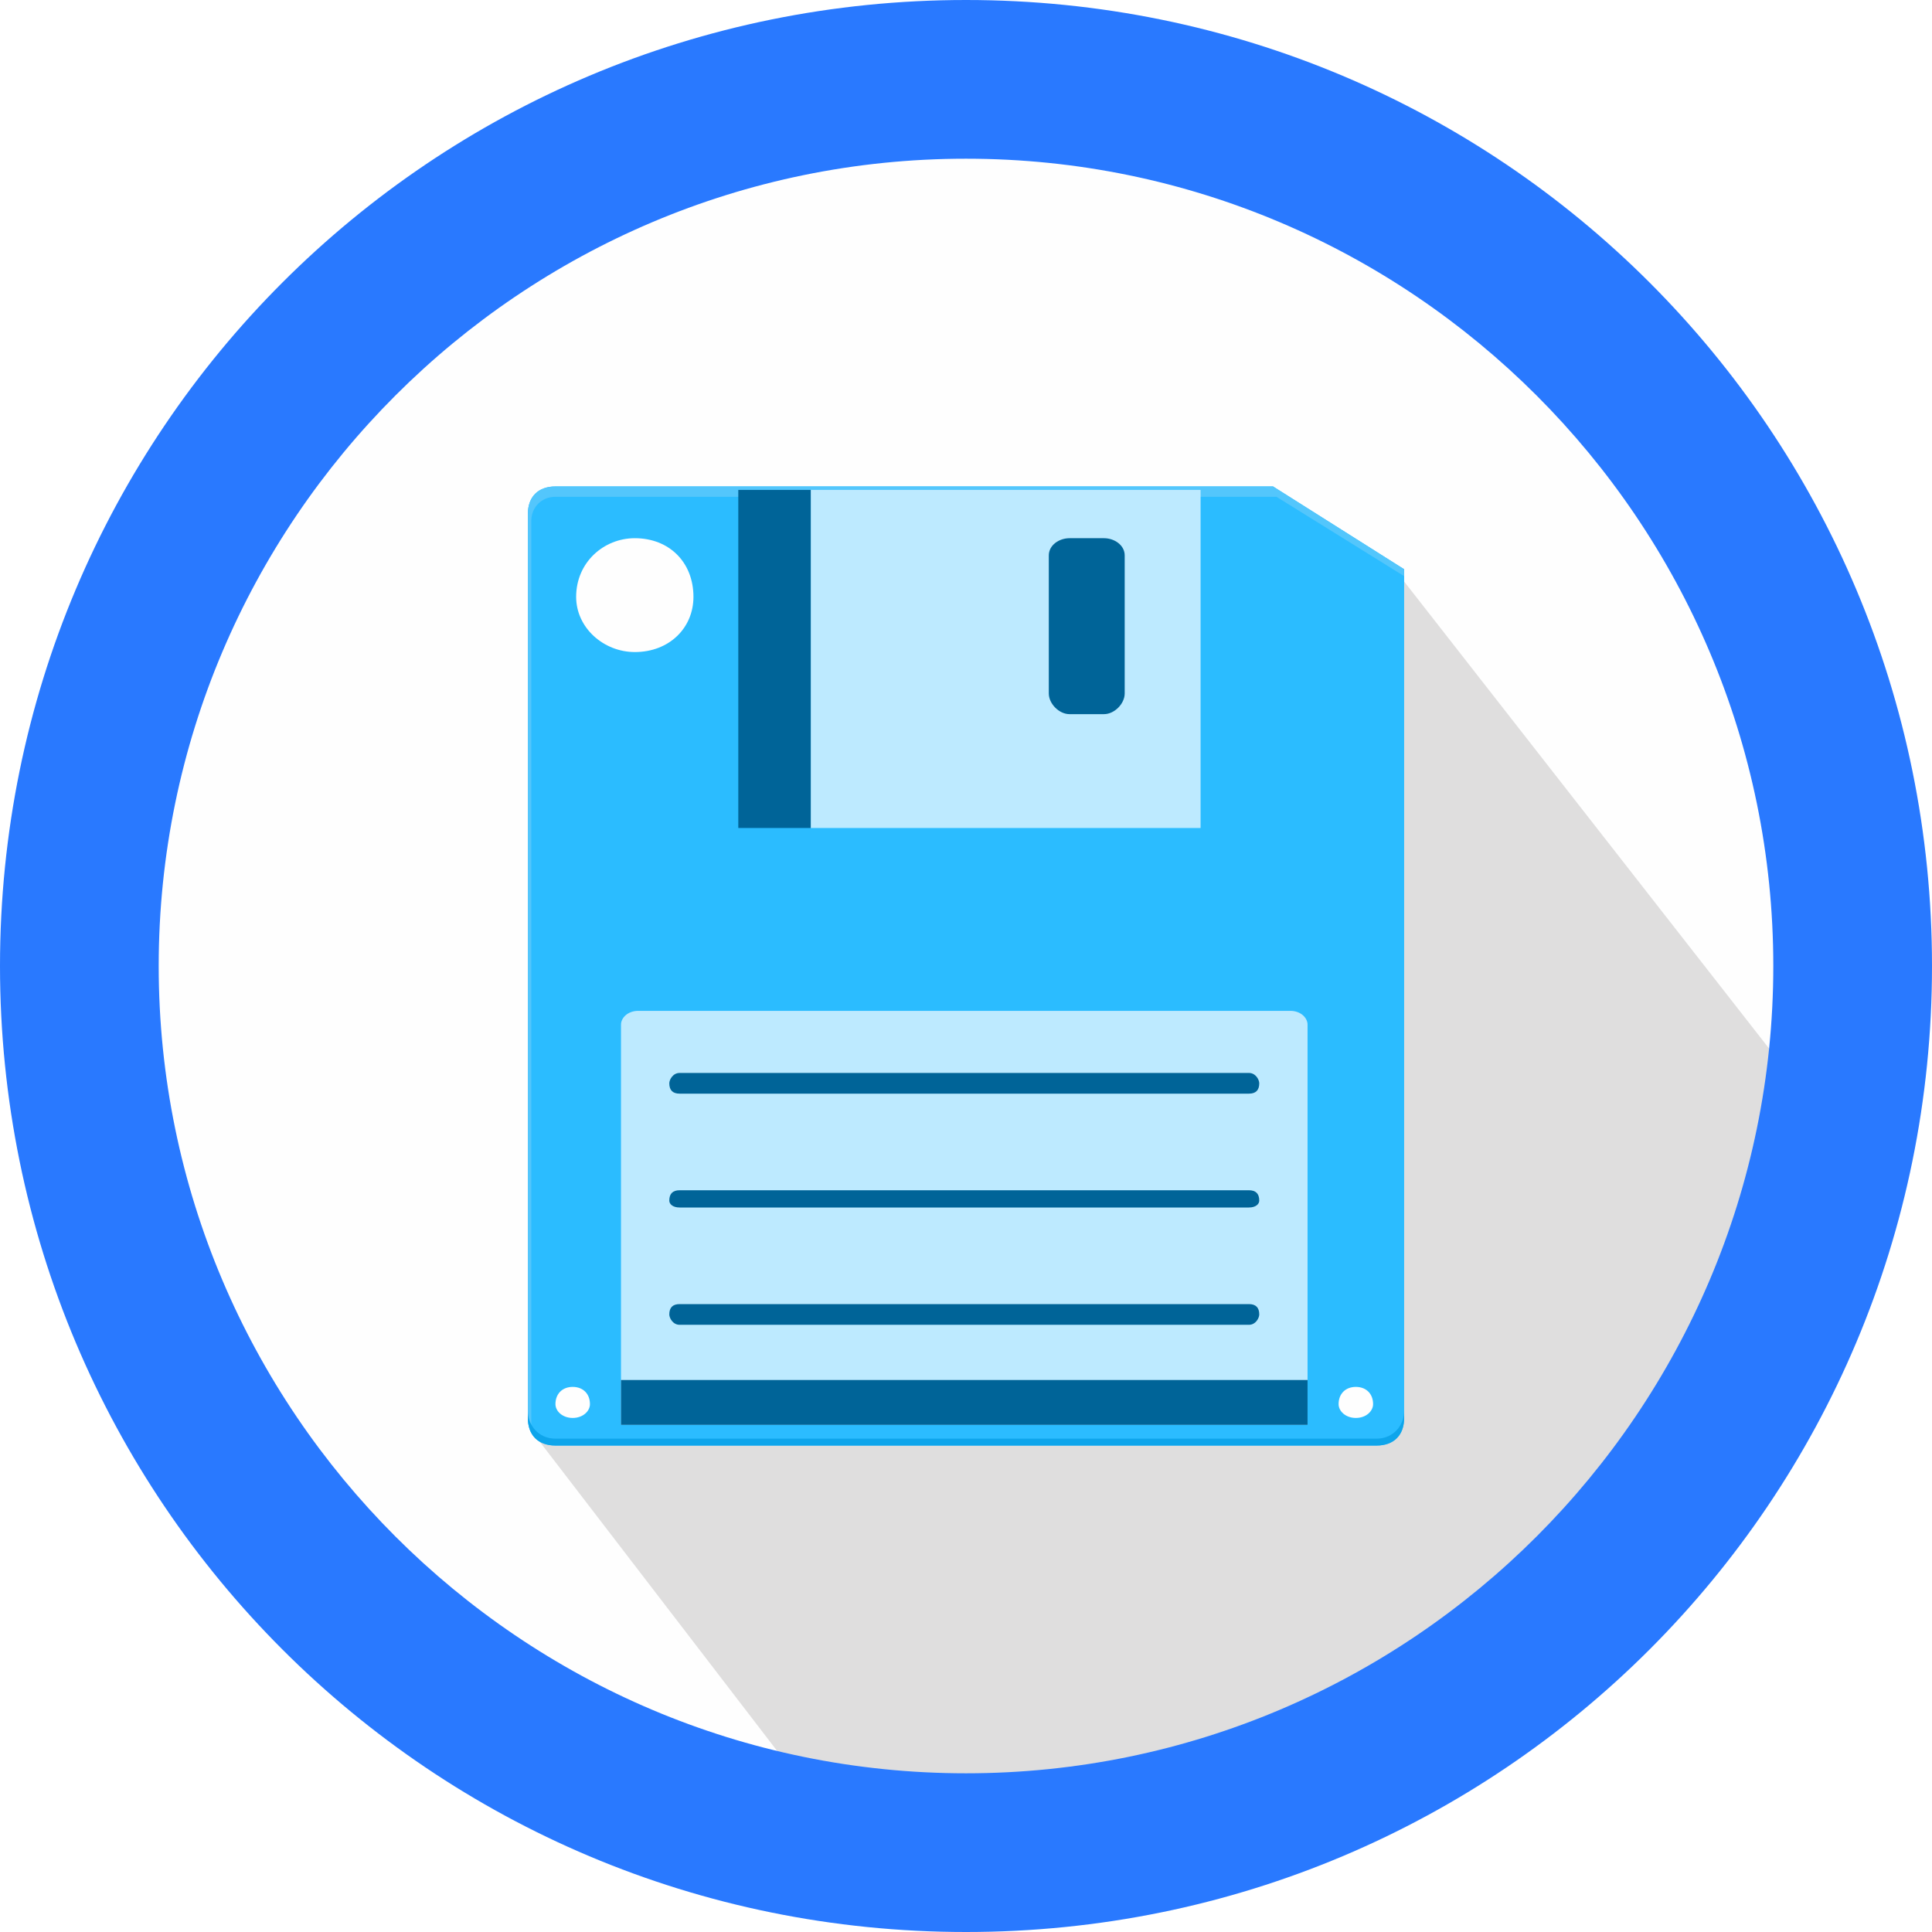
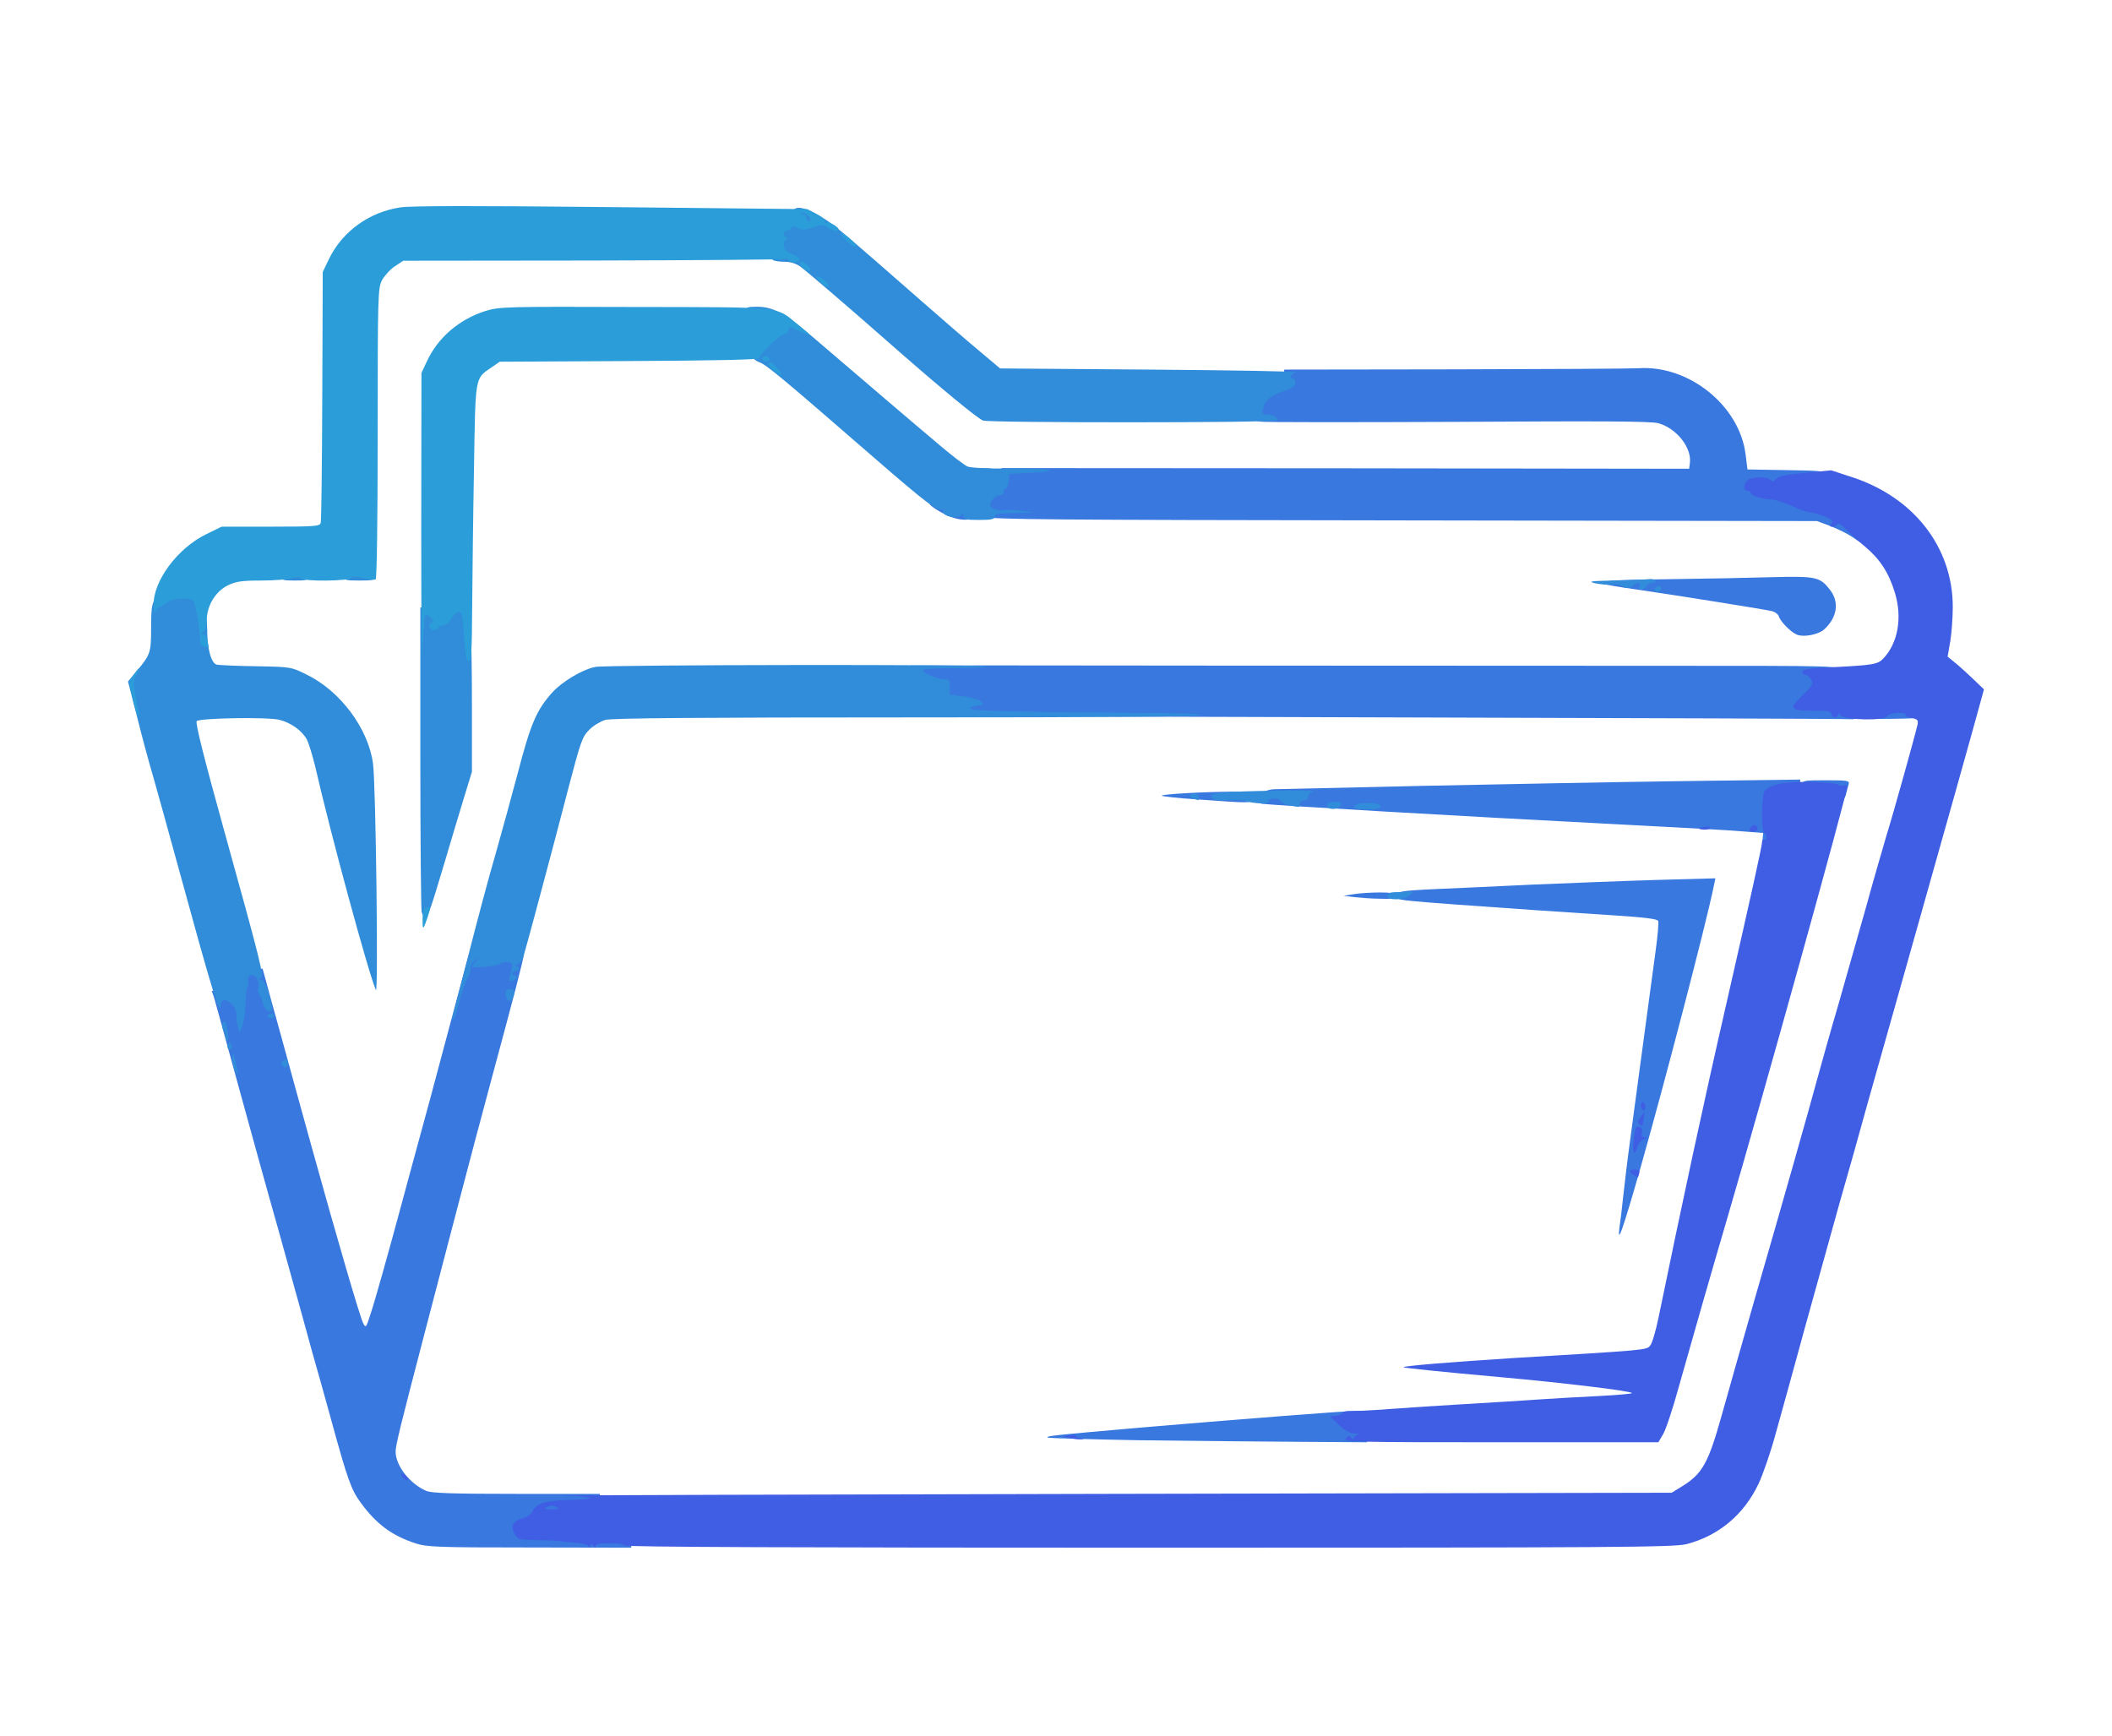
- <svg xmlns="http://www.w3.org/2000/svg" xml:space="preserve" width="560" height="560" version="1.1" style="clip-rule:evenodd;fill-rule:evenodd;image-rendering:optimizeQuality;shape-rendering:geometricPrecision;text-rendering:geometricPrecision" viewBox="0 0 560 560" id="svg44">
-   <defs id="defs4">
-     <style type="text/css" id="style2">
-       
-        .fil1 {fill:#FEFEFE}
-        .fil6 {fill:#006498}
-        .fil7 {fill:#0EA5EB}
-        .fil8 {fill:#2979FF}
-        .fil3 {fill:#2BBCFF}
-        .fil0 {fill:#455A64}
-        .fil4 {fill:#53C6FC}
-        .fil5 {fill:#BDEAFF}
-        .fil2 {fill:#332C2B;fill-opacity:0.149}
-       
-     </style>
-   </defs>
-   <g id="g85" transform="translate(-70,-70)">
-     <path class="fil1" d="M 350,71 C 504,71 629,196 629,350 629,504 504,629 350,629 196,629 71,504 71,350 71,196 196,71 350,71 Z" id="path9" style="fill:#fefefe" />
-     <path class="fil2" d="M 475,236 593,387 C 596,503 444,639 301,585 L 225,486 339,330 c 0,0 138,-95 136,-94 z" id="path11" style="fill:#332c2b;fill-opacity:0.149" />
-     <path class="fil3" d="m 231,211 h 208 l 38,24 v 246 c 0,5 -3,8 -8,8 H 231 c -5,0 -8,-3 -8,-8 V 219 c 0,-5 3,-8 8,-8 z" id="path13" style="fill:#2bbcff" />
-     <path class="fil4" d="m 231,211 h 208 l 38,24 v 2 L 440,214 H 231 c -4,0 -7,3 -7,7 v 263 c -1,-1 -1,-2 -1,-3 V 219 c 0,-5 3,-8 8,-8 z" id="path15" style="fill:#53c6fc" />
-     <polygon class="fil5" points="305,212 418,212 418,310 305,310 " id="polygon17" style="fill:#bdeaff" />
-     <path class="fil5" d="m 255,363 h 189 c 3,0 5,2 5,4 V 483 H 250 V 367 c 0,-2 2,-4 5,-4 z" id="path19" style="fill:#bdeaff" />
-     <polygon class="fil6" points="250,470 449,470 449,483 250,483 " id="polygon21" style="fill:#006498" />
-     <path class="fil6" d="m 380,226 h 10 c 3,0 6,2 6,5 v 40 c 0,3 -3,6 -6,6 h -10 c -3,0 -6,-3 -6,-6 v -40 c 0,-3 3,-5 6,-5 z" id="path23" style="fill:#006498" />
-     <path class="fil1" d="m 254,226 c 10,0 17,7 17,17 0,9 -7,16 -17,16 -9,0 -17,-7 -17,-16 0,-10 8,-17 17,-17 z" id="path25" style="fill:#fefefe" />
-     <path class="fil6" d="m 267,448 h 165 c 2,0 3,1 3,3 v 0 c 0,1 -1,3 -3,3 H 267 c -2,0 -3,-2 -3,-3 v 0 c 0,-2 1,-3 3,-3 z" id="path27" style="fill:#006498" />
-     <path class="fil6" d="m 267,415 h 165 c 2,0 3,1 3,3 v 0 c 0,1 -1,2 -3,2 H 267 c -2,0 -3,-1 -3,-2 v 0 c 0,-2 1,-3 3,-3 z" id="path29" style="fill:#006498" />
-     <path class="fil6" d="m 267,381 h 165 c 2,0 3,2 3,3 v 0 c 0,2 -1,3 -3,3 H 267 c -2,0 -3,-1 -3,-3 v 0 c 0,-1 1,-3 3,-3 z" id="path31" style="fill:#006498" />
-     <path class="fil1" d="m 236,472 c 3,0 5,2 5,5 0,2 -2,4 -5,4 -3,0 -5,-2 -5,-4 0,-3 2,-5 5,-5 z" id="path33" style="fill:#fefefe" />
-     <path class="fil1" d="m 463,472 c 3,0 5,2 5,5 0,2 -2,4 -5,4 -3,0 -5,-2 -5,-4 0,-3 2,-5 5,-5 z" id="path35" style="fill:#fefefe" />
-     <polygon class="fil6" points="305,212 284,212 284,310 305,310 " id="polygon37" style="fill:#006498" />
-     <path class="fil7" d="m 477,479 v 2 c 0,5 -3,8 -8,8 H 231 c -5,0 -8,-3 -8,-8 v -2 c 0,4 3,8 8,8 h 238 c 5,0 8,-4 8,-8 z" id="path39" style="fill:#0ea5eb" />
-     <path class="fil8" d="M 350,70 C 505,70 630,195 630,350 630,505 505,630 350,630 195,630 70,505 70,350 70,195 195,70 350,70 Z m 0,46 C 479,116 584,221 584,350 584,479 479,584 350,584 221,584 116,479 116,350 116,221 221,116 350,116 Z" id="path41" style="fill:#2979ff" />
-   </g>
+ <svg xmlns="http://www.w3.org/2000/svg" version="1.2" viewBox="0 0 5120 4207" width="500" height="411">
+   <style>.a{fill:#3878df}.b{fill:#3f5ee3}.c{fill:#318dda}.d{fill:#2b9eda}</style>
+   <path class="a" d="m1008.1 3741c-57.1-18.5-95.2-46.2-133.8-99-22.8-31-32.1-57.1-70.7-198-16.3-59.9-37-133.3-45.7-163.2-8.2-30-21.8-78.9-29.9-108.8-8.2-30-32.7-118.1-54.4-195.9-22.3-77.8-64.7-231.8-95.2-342.7-30.5-110.5-57.1-208.4-59.8-217.1l-5.5-15.2 25.1 3.8c14.1 1.6 28.2 4.9 32 5.9 4.4 2.2 7.7-7 10.4-29.9l3.8-33.2h26.1 26.1l6.5 23.4c3.3 12.5 20.7 76.7 39.2 142.6 17.9 65.8 51.1 186 73.4 266.5 60.4 218.2 117 411.9 124.6 426.6 6.5 12.5 7.1 11.9 17.9-21.8 10.4-30.5 45.2-155 77.3-274.2 5.4-20.7 35.3-130 65.8-242.1 29.9-112.1 63.1-235.5 73.4-274.7 10.3-38.6 20.1-75.1 21.8-80 2.1-7.1 8.7-9.8 21.7-9.8 14.7 0 18.5 2.2 18.5 10.9 0 11.4 10.4 14.7 19.1 6 8.1-7.1 73.4-12.5 73.4-5.5 0 9.3-24.5 102.9-74.5 287.8-25.6 94.2-65.3 244.9-88.7 334.6-23.4 89.8-57.6 220.9-76.1 291.1-59.3 227.4-70.8 273.6-70.8 289.4 0 34.3 34.9 78.3 74.6 95.2 13.6 5.4 62.5 7.1 219.2 7.1h201.2v16.8 16.9l-29.9-2.2c-27.7-1.6-29.9-1.1-29.9 10.9 0 11.4-2.2 12-40.8 12-33.7 0-43 2.2-51.7 10.9-6 5.9-15.8 10.8-21.2 10.8-6 0-12 2.2-13.6 4.9-7.1 11.5 13.6 16.9 59.8 16.4 26.7-0.6 83.3 1.1 126.2 3.2 76.7 3.8 77.3 3.8 77.3 16.9v13l-245.9-0.5c-220.8 0-249.6-1.1-276.3-9.8z" />
+   <path class="a" d="m2761.2 3490.8c-120.2-2.2-219.8-4.9-221.4-6.6-3.8-3.8 10.9-5.4 230.6-24.5 238.2-20.1 493.3-40.2 521.1-40.2 8.1 0 12 3.3 12 10.9 0 8.7-3.9 10.8-16.9 10.8-14.7 0-16.3 1.1-10.3 8.2 3.8 4.4 13.6 8.2 22.3 8.2 14.1 0 15.7 1.6 15.7 19v19.1l-167-1.1c-92.4-0.6-265.9-2.2-386.1-3.8z" />
+   <path class="a" d="m3926.2 2973.4c2.2-13.6 6-46.3 8.7-72.4 2.8-26.6 10.9-94.1 18.5-149.6 7.7-56 22.3-165.4 32.7-243.2 10.3-77.8 22.8-170.3 27.7-205.1 4.9-35.3 7.6-67.4 6-71.2-1.6-4.9-31.5-8.7-107.7-13.6-58.2-3.8-139.8-9.3-181.7-12-364.4-25.6-345.4-23.9-345.4-35.4 0-10.3 11.5-12.5 95.2-16.3 39.2-1.6 145.3-6.5 236.6-10.9 91.4-3.8 227.9-9.2 304.1-11.4l137.6-3.8-3.8 18.5c-18.5 91.4-122.4 489.1-177.3 681.7-43.5 152.8-57.7 192.6-51.2 144.7z" />
+   <path class="a" d="m3284.4 2174.2l-27.2-3.3 26.7-4.3c14.7-2.2 41.9-3.8 60.9-3.8 27.2 0 34.8 1.6 34.8 8.1 0 6.6-7.1 8.2-33.7 7.1-19.1 0-46.3-2.2-61.5-3.8z" />
+   <path class="a" d="m4272.7 2036.6l1.7-18-49-3.8c-26.6-2.7-170.2-10.3-318.2-18-350.8-17.9-824.6-45.7-846.9-48.9-10.9-2.2-17.9-6.6-17.9-10.9 0-4.4 2.7-8.2 6-8.2 3.2 0 9.2-3.8 13.6-8.1 4.8-4.4 17.4-8.2 28.2-8.2 10.9 0 171.9-3.8 357.4-8.1 185.5-3.9 467.8-9.3 627.1-11.5l289.4-3.8v12c0 8.1-3.3 11.4-13.1 11.4-16.3 0-47.3 10.9-56 19.6-8.1 8.2-9.2 65.3-1.6 70.2 3.3 1.6 5.4 14.1 5.4 27.7 0 22.3-1.1 24-14.1 24-12.5 0-13.6-1.7-12-17.4z" />
+   <path class="a" d="m2899.9 1937c-43.5-2.7-81.1-7.1-83.3-8.7-3.2-3.8 107.2-9.8 175.7-9.8 38.1 0 39.2 0.5 39.2 13.6 0 15.2 13 15.2-131.6 4.9z" />
+   <path class="a" d="m4456.6 1931.6c0-4.4-3.8-8.2-8.2-8.2-4.3 0-8.1-2.2-8.1-5.4 0-3.3-15.3-5.5-35.4-5.5-31.6 0-35.4-1.1-35.4-10.9 0-10.3 3.8-10.8 57.7-10.8 52.2 0 57.1 1 54.4 9.7-1.6 4.9-4.4 15.8-6.5 24.5-3.3 15.3-18.5 20.7-18.5 6.6z" />
+   <path class="a" d="m3376.9 1738.4c-604.3-1.6-1099.3-3.2-1099.8-4.3-4.4-3.8-0.6-39.2 3.8-39.2 3.2 0 5.4-7.1 5.4-16.3 0-13.6-2.2-16.3-13-16.3-19.6 0-52.3-15.3-52.3-24.5 0-4.4-4.8-8.2-10.8-8.2-13.6 0-14.7-16.3-1.1-16.8 4.9-0.6 328.5-0.6 719 0 390.6 0 894.3 0.5 1119.4 0.5 405.3 0 409.1 0 409.1 10.9 0 9.2-3.8 10.9-21.8 10.9-21.7 0-21.7 0-21.7 20.6 0 14.7-3.9 24-14.7 33.8l-14.2 13.6 45.7 3.2c25.6 2.2 46.3 6 47.3 9.8 1.1 3.3 6.6 6 12.5 6 6.6 0 10.4 3.8 10.4 10.9 0 8.1-3.3 10.3-12 9.8-7.1-1.1-506.9-2.7-1111.2-4.4z" />
+   <path class="a" d="m4538.2 1732.4c0-6.5 3.8-10.3 10.8-10.3 6 0 10.9-2.2 10.9-5.4 0-3.3 16.3-5.5 38.1-5.5 21.7 0 38.1 2.2 38.1 5.5 0 3.2 3.8 5.4 8.1 5.4 4.4 0 8.2 4.4 8.2 9.8 0 8.2-6.5 9.2-57.1 9.8-52.8 1.1-57.1 0-57.1-9.3z" />
+   <path class="a" d="m4355.9 1537.7c-14.6-6-39.7-31.6-43.5-44.1-1.6-5.4-9.8-11.4-17.9-13.1-25-5.4-244.2-40.2-326.9-52.2-43.5-6-80-12.5-81.6-13.6-7.6-7.6 17.9-9.8 161-11.4 85.9-1.1 199.1-3.3 250.7-4.9 105.6-2.7 114.8-0.5 139.3 31.6 22.3 29.3 16.8 65.8-14.2 94.6-14.1 13.1-50 20.1-66.9 13.1z" />
+   <path class="a" d="m4488.7 1299.9c-10.4-7-33.8-18.5-51.7-25.5l-32.1-12-1002.5-1.6c-856.1-1.1-1004-2.2-1010.6-8.7-4.3-4.4-7.6-18-7.6-30.5 0-23.4 9.3-38.1 24-38.1 4.9 0 8.7-3.8 8.7-8.2 0-4.3 2.7-8.1 5.4-8.1 3.3 0 5.4-7.6 5.4-16.3v-16.9l833.9 0.5 833.3 1.1 1.6-12.5c6-37.5-31.6-85.4-76.2-97.9-17.4-4.9-139.7-5.4-486.8-3.3-254.5 1.1-469.4 1.1-477.5-0.5-14.7-2.7-14.7-3.3-12-32.1 3.3-33.7 14.7-46.8 48.4-57.1 17.4-4.9 20.7-8.2 20.7-21.8v-15.2l415-0.6c227.9-0.5 427.5-1.6 443.8-2.7 123-8.2 245.9 91.4 260 210l4.4 35.4 94.1 1.6c86.5 1.1 93.5 2.2 93.5 11.4 0 8.7-6.5 10.4-47.3 13.6-32.6 2.2-50 6-53.8 11.4-7.1 9.8-40.8 10.9-50.1 1.7-3.2-3.3-8.1-4.4-10.3-2.2-6.5 6.5 8.7 13.1 39.7 16.9 15.8 1.6 40.8 9.2 54.9 15.7 14.2 7.1 35.4 14.2 46.3 16.4 33.1 6 80.5 30.4 87 44.6 3.3 7 9.2 13 13.6 13 4.3 0 7.1 6.6 7.1 16.4 0 9.2-0.6 16.3-1.1 15.7-1.1 0-10.4-6-21.2-13.6z" />
+   <path class="a" d="m2305.4 1252.6c-22.3-8.7-51.7-27.2-51.7-32.1 0-2.2 10.9-4.4 24.5-4.4 20.6 0 24.4 1.7 24.4 10.9 0 6 2.8 10.9 5.5 10.9 3.2 0 5.4-2.2 5.4-5.4 0-2.7 8.7-5.5 19.1-5.5 17.4 0 19 1.1 19 16.4 0 14.1-1.6 16.3-14.7 15.7-8.7 0-22.8-3.2-31.5-6.5z" />
+   <path class="a" d="m2351.6 1145.4c0-9.8 3.8-10.9 29.9-10.9 26.1 0 29.9 1.1 29.9 10.9 0 9.8-3.8 10.9-29.9 10.9-26.1 0-29.9-1.1-29.9-10.9z" />
+   <path class="b" d="m1426.4 3747.5c-1.1-3.2-16.9-7.6-34.8-8.7-18-1.6-33.8-3.2-35.4-3.8-1.6-0.5-24.5-1.6-51.7-2.1-46.7-0.6-48.9-1.1-57.1-15.3-10.3-19-3.2-32.1 21.2-38.1 9.8-2.7 19.6-10.3 22.9-16.8 8.7-19.1 32.1-26.1 90.8-27.2 68.6-1.7 59.9-8.7-12.5-10.4-29.9-1.1 561.3-2.7 1314.1-4.3l1368.5-2.7 26.7-16.4c47.9-29.9 62.5-56 94.6-170.8 15.3-55.5 51.2-180.6 78.9-278 70.7-244.3 134.9-471.1 152.3-535.9 8.2-29.9 31-112 51.7-182.2 20.1-70.2 50.6-177.9 68-239.4 16.8-61.5 39.1-138.2 48.9-171.4 16.9-54.4 68-237.7 75.1-268.2 2.1-10.3 0-13-13.1-15.7-8.7-1.7-15.8-4.9-15.8-7.7 0-8.7-41.8-5.4-45.6 3.3-4.4 11.4-104.5 9.3-112.1-2.7-3.8-5.5-5.4-6-5.4-1.1 0 3.3-3.8 6.5-8.2 6.5-4.3 0-8.1-3.8-8.1-8.1 0-6.6-8.2-8.2-41.9-8.2-59.9 0-63.1-3.8-28.9-37 25.6-25 27.2-28.3 20.7-38.6-3.8-6.5-9.8-11.4-13.6-11.4-3.8 0-7.1-3.3-7.1-7.7 0-5.9 15.8-8.1 75.1-10.8 95.7-4.9 107.7-6.6 121.3-21.3 35.4-37.5 46.2-99 27.7-159.4-14.6-48.4-36.4-81.6-72.3-111.5-15.8-13-36.4-32.1-46.2-41.9-10.4-11.4-18.5-15.8-21.3-12.5-1.6 3.3-7 6-11.9 6-6.5 0-7.1-1.6-2.2-7.1 4.9-6 1.6-9.8-15.2-17.4-12-4.9-28.3-9.8-37-10.3-8.2-0.6-28.3-7.6-44.6-15.8-16.3-8.2-38.1-14.7-49-15.2-22.8-0.6-49.5-9.8-49.5-16.4 0-2.7-3.8-4.9-8.1-4.9-10.4 0-10.4-14.6-0.6-25 9.8-9.2 47.4-10.3 56.6-1.1 4.9 4.9 8.2 4.4 13.1-2.1 5.4-7.1 23.3-10.9 70.7-15.3l63.1-6 53.3 17.4c148.5 49.6 241.5 170.3 241.5 314 0 25-2.7 62-6 82.7l-6.5 37.5 18.5 15.2c10.3 8.2 29.9 26.1 44 39.7l25.6 24.5-8.2 29.9c-8.7 33.2-91.4 328.1-181.7 647.4-32.6 115.4-74.5 263.4-93 329.2-17.9 65.8-47.8 171.4-65.8 233.9-17.4 63.1-54.9 197.5-83.2 299.2-27.7 101.8-60.9 221.5-73.4 266.1-12 44.6-31 99-41.4 120.7-35.3 74.6-96.8 125.7-174 145.8-30.5 7.7-162.7 8.7-1304.3 8.7-843.7 0-1270.7-1.6-1270.7-5.4 0-3.3-15.2-5.4-35.3-5.4-24.5 0-35.4 2.1-35.4 7 0 4.9-1.6 4.4-4.9-1-3.8-6-4.9-6-7 0-1.7 5.4-3.3 5.4-4.9 1zm-78.9-95.2c-8.1-3.8-15.2-3.8-21.7 0.6-8.7 4.9-6.6 5.4 11.4 5.4 19 0 20.1-1.1 10.3-6z" />
+   <path class="b" d="m975.5 3580c-3.8-4.4-4.4-8.2-1.1-8.2 2.7 0 8.1 3.8 11.9 8.2 3.9 4.3 4.4 8.1 1.1 8.1-2.7 0-8.1-3.8-11.9-8.1z" />
+   <path class="b" d="m3262.7 3486.4c7.6-7.6 9.8-7.6 14.1-1.1 2.7 4.9 4.9 5.5 4.9 1.1 0-3.3 4.3-7.6 9.8-8.7 4.9-1.6 1.6-2.7-7.6-3.3-10.9-0.5-23.4-7-38.1-20.6l-21.2-20.7 15.2-1.6c8.2-1.1 14.7-4.4 14.7-7.1 0-2.7 8.2-4.4 18-4.4 9.2 0.6 52.7-1.6 96.2-4.9 43.5-3.2 125.7-8.7 182.2-11.9 57.2-3.3 135.5-8.2 174.1-10.9 39.2-2.7 106.6-6.5 151.2-8.7 44.1-2.2 80-5.5 80-7.1 0-4.9-165.9-25-318.2-38.6-150.7-13.6-233.4-22.3-235.6-24-2.7-3.2 118.6-13 265.5-22.3 326.9-19.5 323.1-19.5 332.3-29.9 4.9-5.4 13.6-35.3 20.1-66.4 58.2-282.3 108.3-516.2 164.3-760.5 62.6-274.2 87-385.2 87-393.9 0-4.9 2.2-7.6 5.5-6 3.2 1.7 5.4-0.5 5.4-4.9 0-4.3-2.2-9.8-5.4-11.4-8.2-4.9-7.1-94.7 1.6-102.8 15.2-15.8 50-22.3 112.6-20.7 34.3 0.5 63.1 3.3 64.2 6 1.1 2.7 6.5 3.8 11.9 2.2 6-1.7 10.9-0.6 10.9 1.6 0 17.4-203.4 749.1-293.1 1054.9-41.4 140.9-77.8 268.7-114.3 397.7-14.7 54.4-32.6 107.7-39.1 118.6l-11.5 19.6h-383.4c-357.4 0-382.4-0.6-374.2-9.3z" />
+   <path class="b" d="m2593.6 3485.3l-16.3-3.8 15.2-3.3c8.2-1.6 14.7-1 14.7 1.7 0 2.2 5.5 5.4 12.5 6.5 9.8 1.6 9.8 2.2 1.1 2.2-6 0.5-17.9-1.1-27.2-3.3z" />
+   <path class="b" d="m3960.5 2847.7c-13.6-7.6-12-13 2.7-13 9.8 0 12.5 2.7 10.4 9.7-1.1 4.9-2.8 9.3-3.3 9.3 0 0-4.9-2.7-9.8-6z" />
+   <path class="b" d="m3960 2768.3c3.2-35.4 5.4-40.3 15.2-36.5 5.4 2.2 7.1 7.1 5.4 13.6-2.7 7.6-0.5 10.4 6.6 10.9 8.1 0 7.6 1.1-2.2 4.9-6.5 2.7-13.6 11.4-15.8 19-6 22.9-12 15.3-9.2-11.9z" />
+   <path class="b" d="m3974.1 2724.2c-4.3-2.7-3.8-7.6 3.3-16.9l9.8-12.5-2.8 16.9c-1 9.2-2.7 16.9-3.2 16.9 0 0-3.3-2.2-7.1-4.4z" />
+   <path class="b" d="m3977.9 2679.1c0-6 2.7-9.3 5.5-7.7 3.2 1.7 5.4 7.1 5.4 11.5 0 4.3-2.2 7.6-5.4 7.6-2.8 0-5.5-4.9-5.5-11.4z" />
+   <path class="b" d="m4242.3 2007.7c2.1-4.3 6.5-8.1 10.8-8.1 4.4 0 7.7 3.8 7.7 8.1 0 4.4-4.9 8.2-10.9 8.2-7.1 0-9.8-2.7-7.6-8.2z" />
+   <path class="b" d="m4119.3 2008.3c0-1.1 6-3.3 13.6-4.4 7.7-1.6 13.6-0.5 13.6 1.6 0 2.8-5.9 4.9-13.6 4.9-7.6 0-13.6-1-13.6-2.1z" />
+   <path class="c" d="m567.5 2589.3c-3.2-8.2-4.9-21.2-4.3-28.8 1.6-10.9 3.2-7.7 8.1 13 7.1 30.5 4.9 39.2-3.8 15.8z" />
+   <path class="c" d="m685.6 2583.3c-6-5.4-4.4-10.9 4.3-14.7 5.4-2.2 8.2 0.6 8.2 7.6 0 10.9-6 14.2-12.5 7.1z" />
+   <path fill-rule="evenodd" class="c" d="m556.6 2543.6c-3 0-5.4-3.7-5.4-8.2 0-4.5 2.4-8.1 5.4-8.1 3.1 0 5.5 3.6 5.5 8.1 0 4.5-2.4 8.2-5.5 8.2z" />
+   <path class="c" d="m546.9 2515.3c0.5-3.8-1.7-12-4.9-18.5-3.8-6-4.4-14.1-1.7-17.9 3.3-6 4.9-4.9 7.6 2.7 6.6 22.3 7.7 40.2 2.8 40.2-2.8 0-4.9-3.2-3.8-6.5z" />
+   <path class="c" d="m576.8 2489.2c-2.2-7.6-3.8-21.2-3.8-31 0-27.2-38.1-49-38.1-21.8-0.6 31.6-18.5-27.2-108.3-355.2-18.4-67.5-42.9-155.6-54.3-195.9-12-40.2-30.5-109.3-41.4-154l-20.6-79.9 21.7-26.1c32.1-38.1 34.3-44.6 34.3-100.1 0-62.6 2.1-70.8 21.7-82.2 15.8-9.8 83.8-13 95.8-4.9 8.1 4.9 18.5 54.4 18.5 88.1 0 45.7 9.7 81.1 23.3 84.4 6.6 1.1 50.1 3.2 96.3 3.8 83.8 1.6 84.3 1.6 122.4 20.7 81 39.7 148.5 130.5 159.9 214.8 7.1 50.1 13.1 564.2 7.1 549.5-17.4-38.6-109.9-378.6-147.4-542.9-6.5-26.1-15.2-55-19.6-63.7-10.9-21.2-38.1-41.3-66.4-48.4-27.7-7.6-199-4.3-201.2 3.3-2.7 7.6 19 93 65.3 260 90.3 325.4 98.4 357.4 90.3 362.3-6 3.9-6 4.9 1 4.9 6 0 11.5 9.8 18 31.6 10.9 38.6 10.9 44.6 1.1 44.6-6.5 0-14.2-13-16.9-27.2 0-1.6-3.2-8.2-7.1-14.1-3.2-6.6-4.9-13.1-2.7-14.7 1.7-1.7 1.7-9.8-0.5-17.4-4.9-19.6-27.2-19.6-24 0 1.7 7.6 1.1 13.6-1 13.6-2.2 0-4.4 17.4-4.9 38.6-0.6 20.7-3.8 45.7-7.6 55.5l-7.1 17.4z" />
+   <path class="c" d="m1096.8 2464.7c2.1-6 14.6-54.9 28.2-108.8 38.1-149.1 56.1-216 80-299.2 12-41.9 34.8-125.7 51.1-186.6 30.5-117 45.2-150.2 82.2-191.5 23.9-26.7 72.8-56.1 104.9-62.6 24.5-5.4 951.9-6.5 948.1-1.1-1.1 2.2-36.4 3.8-78.3 3.8-46.3 0-75.6 2.2-75.6 5.5 0 7 35.9 21.7 52.2 21.7 11.4 0 13 2.8 13 19.1v18.5l33.2 3.8c18.5 2.2 36.5 7.6 41.9 12.5 8.2 8.2 7.1 8.7-8.7 10.3-9.8 1.1-17.4 3.8-17.4 7.1 0 2.7 35.9 5.4 83.2 6 45.2 0.5 88.7 1.6 96.3 2.2 7.6 0.5 96.3 1.1 197.4 1.6 118.1 0.5 183.3 2.7 183.3 6 0 3.8-240.9 5.4-710.9 5.4-499.8 0-718 1.7-733.2 6-11.4 3.3-28.8 13.6-38.6 23.4-18 18-20.7 26.1-53.3 150.2-31 120.7-101.2 382.4-107.2 401.5-3.2 9.7-9.7 17.4-14.6 17.9-6 0-6.6 1.1-2.2 3.3 9.2 3.8 8.1 12.5-1.7 12.5-4.3 0-8.1 2.7-8.1 5.4 0 3.3 2.7 5.5 5.4 5.5 9.8 0 6 9.2-4.9 12.5-9.2 2.2-9.8 0.5-5.4-14.7 2.7-9.3 4.9-20.1 4.9-23.4 0-8.2-22.3-9.3-29.9-2.2-5.5 4.9-68 10.9-68 6.5 0-1.6 4.3-7.6 9.8-13.6l9.2-11.4-12.5 10.4c-6.5 5.9-10.9 14.1-9.8 17.9 1.7 3.8-1.6 15.2-7.6 24.5-5.4 9.8-14.1 35.4-19.6 56-4.9 21.2-11.4 40.8-14.7 43.5-3.2 3.9-3.8 1.7-2.1-5.4z" />
+   <path fill-rule="evenodd" class="c" d="m657.3 2467.4c-4.5 0-8.2-2.4-8.2-5.4 0-3 3.7-5.5 8.2-5.5 4.5 0 8.1 2.5 8.1 5.5 0 3-3.6 5.4-8.1 5.4z" />
+   <path class="c" d="m1232.7 2425.5c-3.8-1.6-7-8.7-7-15.7 0-9.3 3.2-13.1 10.8-13.1 6 0 10.9 3.3 10.4 7.1-0.6 13-7.6 23.9-14.2 21.7z" />
+   <path class="c" d="m1022.2 2210.6c-1.6-7-3.2-175.7-3.2-375.3v-363.5h16.8c10.9 0 21.3 4.4 27.2 11.5l9.8 11.4 6.6-14.2c5.9-12.5 9.7-14.1 32-14.1h25.6l3.8 41.9c1.7 22.8 3.3 113.7 3.3 201.3v160.5l-18.5 60.4c-10.3 33.7-32.1 106.1-48.4 161.5-34.8 116.5-39.7 130.6-46.8 130.6-2.7 0-6-5.4-8.2-12z" />
+   <path class="c" d="m3363.3 2170.9c0-5.4 5.4-8.1 15.2-8.7 8.2 0 22.3-0.5 32.1-1.1 16.3-1.1 16.9-0.5 7.1 8.7-13.6 12-54.4 13.1-54.4 1.1z" />
+   <path class="c" d="m3218.6 1955.5c-4.9-8.2 1.1-12 18.5-12.5 11.4-0.6 15.2 1.6 13.6 7.6-2.7 9.8-26.7 13.6-32.1 4.9z" />
+   <path class="c" d="m3281.7 1956.6c0-7.6 17.9-12 43-10.4 14.1 0.6 22.3 3.9 22.3 8.2 0 4.9-9.3 7.1-32.7 7.1-17.9 0-32.6-2.2-32.6-4.9z" />
+   <path class="c" d="m3126.7 1952.2c-8.7-1.6-18.5-6-20.7-10.3-5.4-9.8-31-9.8-31 0 0 5.4-7.1 6.5-28.3 4.3-15.8-1.6-29.3-4.3-29.9-5.9-1.1-1.7-18.5-2.8-39.2-1.7-29.3 1.7-37.5 0-40.2-6.5-2.7-6 2.7-8.7 25-11.4 40.3-4.4 237.7-7.1 221.4-2.7-8.2 2.1-13.1 7-13.1 12.5 0.6 5.4-3.2 9.2-9.2 9.2-5.4 0-10.3 3.8-10.3 8.2 0 4.3-1.7 7.6-3.9 7.6-2.7-0.6-11.4-2.2-20.6-3.3z" />
+   <path class="c" d="m2894.4 1935.9c-13-3.3-12.5-12.5 1.1-12.5 6 0 10.9 3.8 10.9 8.2 0 4.3-0.6 7.6-1.1 7.6-1.1-0.6-6-1.7-10.9-3.3z" />
+   <path class="c" d="m4010.6 1428.9c0-2.8 3.8-6 8.1-8.2 4.9-1.6 8.2 0 8.2 4.9 0 4.4-3.8 8.2-8.2 8.2-4.3 0-8.1-2.2-8.1-4.9z" />
+   <path class="c" d="m3941.5 1424c-7.1-1.1-12.5-3.8-12.5-5.5 0-2.1-9.3-3.2-20.2-2.1-11.4 1-30.4-0.6-42.4-3.3-17.9-4.4-9.8-5.5 46.2-6.5 37.6-0.6 74.6-2.2 82.7-3.3 7.6-1.1 15.8 0 18 3.3 1.6 2.7-1.7 5.4-8.2 5.4-6 0-12.5 3.8-14.1 8.2-2.2 4.3-7.1 8.1-11.5 8.1-4.8 0-7-3.2-4.8-8.1 3.8-9.8-7.1-10.9-15.3-1.1-3.2 3.8-11.4 6-17.9 4.9z" />
+   <path class="c" d="m681.7 1396.2c0-10.3 18.5-16.8 49.5-16.8 13.1 0 15.8 2.1 15.8 13.6 0 13-1.6 13.6-32.6 13.6-28.3 0-32.7-1.1-32.7-10.4z" />
+   <path class="c" d="m834 1393c0-12 2.2-13.6 21.3-13.6 36.4 0 54.9 5.9 54.9 16.8 0 9.3-4.4 10.4-38.1 10.4-37 0-38.1-0.6-38.1-13.6z" />
+   <path class="c" d="m779.7 1248.8c0-18 1.6-21.8 10.8-21.8 9.3 0 10.9 3.8 10.9 21.8 0 17.9-1.6 21.8-10.9 21.8-9.2 0-10.8-3.9-10.8-21.8z" />
+   <path class="c" d="m2335.3 1250.4c0-7.6-1.1-8.1-4.9-2.2-6.5 10.4-44.1 3.3-44.1-8.1 0-4.4-2.2-7.1-4.9-5.5-7.6 4.9-40.8-20.1-156.6-120.7-228.5-198.6-266-229.6-282.9-236.1-26.1-9.8-23.9-26.7 6.6-56.6 18.5-17.4 24.4-27.8 24.4-40.3v-16.3h-32.6c-28.8 0-32.6-1.1-32.6-10.9 0-9.2 3.8-10.9 26.6-10.9 41.9 0 69.6 15.8 153.4 88.2 42.4 36.4 113.7 97.4 157.7 134.9 44.1 37.5 103.9 88.7 133.3 113.2 29.4 25 59.3 47.8 66.9 51.1 8.2 3.3 52.2 5.4 102.8 4.9 97.4-1.1 132.2 6 50 10.3l-51.6 2.7-1.7 18c-1 9.2-3.8 17.4-7 17.4-2.7 0-4.9 3.8-4.9 8.2 0 4.3-3.8 8.1-8.7 8.1-10.4 0-24 13.1-24 23.4 0 8.7 19.6 15.8 35.9 12.5 5.5-1.1 25.1 0 43 2.2 32.1 3.8 31.6 3.8-17.4 4.9-40.8 0.6-50.6 2.2-50.6 8.7 0 6.5-7.6 8.2-38.1 8.2-32.6 0-38-1.7-38-9.3z" />
+   <path class="c" d="m2383.1 1018.7c-12.5-4.4-99-75.7-203.4-167.1-126.7-111.5-221.4-192.5-238.2-205.1-9.8-7.6-24-12.5-36.5-12.5-11.4 0-23.9-1.6-28.8-3.2-10.9-4.4-11.4-18.5-0.5-18.5 6.5 0 8.1-7.6 8.1-35.4 0-27.7 1.6-35.4 8.2-35.4 4.3 0 8.1-2.1 8.1-5.4 0-2.7 4.9-5.4 10.9-5.4 8.2 0 10.9-3.8 10.9-13.6 0-23.4 31.5-17.4 81.6 15.7 23.9 15.8 52.7 40.3 230.6 196.4 47.9 41.9 109.9 95.8 138.7 119.7l51.7 43.5 364.9 2.8c200.2 1.6 359 4.3 352.5 6.5-12.5 3.3-17.4 15.2-7.1 15.2 3.3 0 5.5 4.9 5.5 10.4 0 7.6-7.1 13-26.7 19.6-32.1 10.3-46.8 22.3-51.6 42.4-2.8 12.5-1.7 14.7 8.7 14.7 15.7 0 29.9 8.7 23.9 14.7-5.5 5.4-696.2 5.9-711.5 0z" />
+   <path class="d" d="m1024.4 2227c0-19.6 2.2-25.6 10.4-27.8 9.7-2.2 9.7-1.6 2.1 22.9-11.4 33.2-12.5 33.7-12.5 4.9z" />
+   <path class="d" d="m321.1 1692.2c-9.2-40.8-9.2-41.4 2.7-57.1 15.3-21.3 18-20.7 6.6 1-7.6 14.7-7.6 21.3-2.2 50.1 3.3 18.5 7.6 36.4 8.7 40.3 1.1 3.2 0 6.5-2.7 6.5-2.2 0-8.2-18.5-13.1-40.8z" />
+   <path class="d" d="m1021.2 1284.2l0.5-380.9 12.5-26.6c26.7-58.8 78.9-103.4 142.5-123.5 33.7-10.4 47.9-10.9 361.7-9.8 362.3 0.5 342.2-1.1 391.1 38.6 40.3 33.2 40.8 33.2 16.9 23.4-12-4.9-25.1-10.3-28.3-12-3.8-1.6-7.1 1.1-7.1 6 0 4.9-3.8 8.7-8.1 8.7-9.8 0-62.6 50.6-62.6 59.3 0 3.8-106.1 6-314.4 7.1l-314.4 1.6-19 13.1c-41.9 28.8-39.7 17.4-43.5 250.8-2.2 115.3-3.8 266.6-4.4 336.2-0.5 102.8-2.1 126.2-8.1 126.2-5.5 0-8.2-14.7-11.5-59.8-3.2-50.6-4.8-59.9-12.5-59.9-5.4 0-13.6 7.6-18.5 16.3-5.4 9.8-13.6 16.4-20.6 16.4-6 0-10.9 2.7-10.9 5.4 0 3.3-4.9 5.4-10.9 5.4-12 0-15.2-14.1-4.3-17.4 4.9-1.6 4.3-5.4-2.8-11.9-5.4-5.5-11.4-8.2-13.6-6-2.1 1.6-5.4 41.9-7 88.7-1.7 46.8-2.7-86-2.7-295.4z" />
+   <path class="d" d="m495.7 1566c-5.4-1.1-9.8-4.4-9.8-6-1.1-35.4-11.9-101.8-17.4-105-13-8.7-51.1-5.5-64.7 5.4-7.1 5.5-15.2 10.4-18.5 10.4-2.7 0-6.5 4.9-8.7 10.3-2.7 6.5-4.3 1.1-4.3-14.7-1.1-58.8 58.2-138.2 127.2-171.9l37.6-18.5h119.1c108.8 0 119.1-1.1 121.3-9.3 1.6-5.4 3.2-144.1 3.8-309l1.1-299.2 15.7-32.6c32.7-66.4 98-113.2 173.6-124.1 26.6-3.8 192.5-3.8 512.3-0.5l473.2 4.9 23.4 12.5c14.2 7.6 21.8 14.7 19.6 18.5-2.2 3.8-1.6 4.3 2.2 2.2 3.3-2.2 12.5 0.5 20.1 5.4 9.8 6.5 12.5 10.3 7.6 13.6-3.8 2.2-13-0.5-20.6-6.5-13.1-9.3-15.8-9.8-38.1-1.6-20.7 7-26.7 7-38.1 1-10.3-5.4-13.6-5.4-15.2 0-1.6 3.3-6 6.6-10.4 6.6-9.2 0-10.3 14.1-0.5 17.9q7.3 3.3 0 3.3c-3.8 0.5-7.1 6.5-7.1 14.1 0 10.9 4.9 15.8 21.2 22.9 15.3 6.5 19.6 10.9 15.3 15.2-6.5 7.1-25.6 4.4-25.6-3.3 0-2.7-3.8-3.2-8.7-1-4.9 1.6-214.8 3.2-466.7 3.8l-458 0.5-20.6 13.6c-11.4 7.6-25 22.9-31 33.7-9.8 19.6-10.4 34.9-10.4 371.1 0 215.4-2.1 352-4.9 354.1-3.2 1.7-16.8 0-31-3.2-20.1-4.9-26.6-5.5-28.2-0.6-2.8 8.2-119.2 9.3-121.9 1.1-1.1-3.8-8.1-3.8-20.7 0-10.3 2.7-44.6 5.5-75.6 5.5-46.7 0-60.9 2.1-80.5 11.4-29.9 14.7-50.5 47.9-51.6 83.2 0 17.4-3.3 26.7-9.3 30.5-8.1 4.9-8.1 4.9 0 5.4 6 0 9.8 6 11.4 16.4 1.7 9.2 2.2 15.7 2.2 15.7-0.5-0.5-4.9-1.6-9.8-3.2zm1469.7-1034.8c0-7.6-15.2-17.9-22.8-15.2-4.4 2.2-3.8 3.2 2.7 3.2 4.9 0.6 9.2 4.4 9.2 8.7 0 4.4 2.7 8.2 5.5 8.2 3.2 0 5.4-2.2 5.4-4.9z" />
+   <path class="d" d="m1876.7 898.4c-15.7-13.6-18.4-19.6-7.6-19.6 6.6 0.6 28.3 26.2 24.5 30-1.1 1.1-8.7-3.3-16.9-10.4z" />
+   <path class="d" d="m1849 870.1c-1.6-4.3 0.5-7.6 4.9-7.6 10.9 0 15.2 9.3 6 12.5-4.4 1.7-9.3-0.5-10.9-4.9z" />
+   <path class="d" d="m1991.5 685.7c-8.7-7.1-13-14.1-10.9-15.8 5.5-3.2 30 16.9 27.2 23.4-0.5 2.8-8.1-0.5-16.3-7.6z" />
+   <path class="d" d="m1950.7 652c-13-8.7-16.3-18-6.5-18 7.6 0 22.3 15.3 20.1 21.2-1.1 2.8-7.1 1.1-13.6-3.2z" />
+   <path class="d" d="m2049.7 579.6c-8.7-8.7-13.6-16.3-10.3-16.3 5.4 0.6 34.8 25 34.8 29.9 0 7.1-9.8 1.7-24.5-13.6z" />
</svg>
